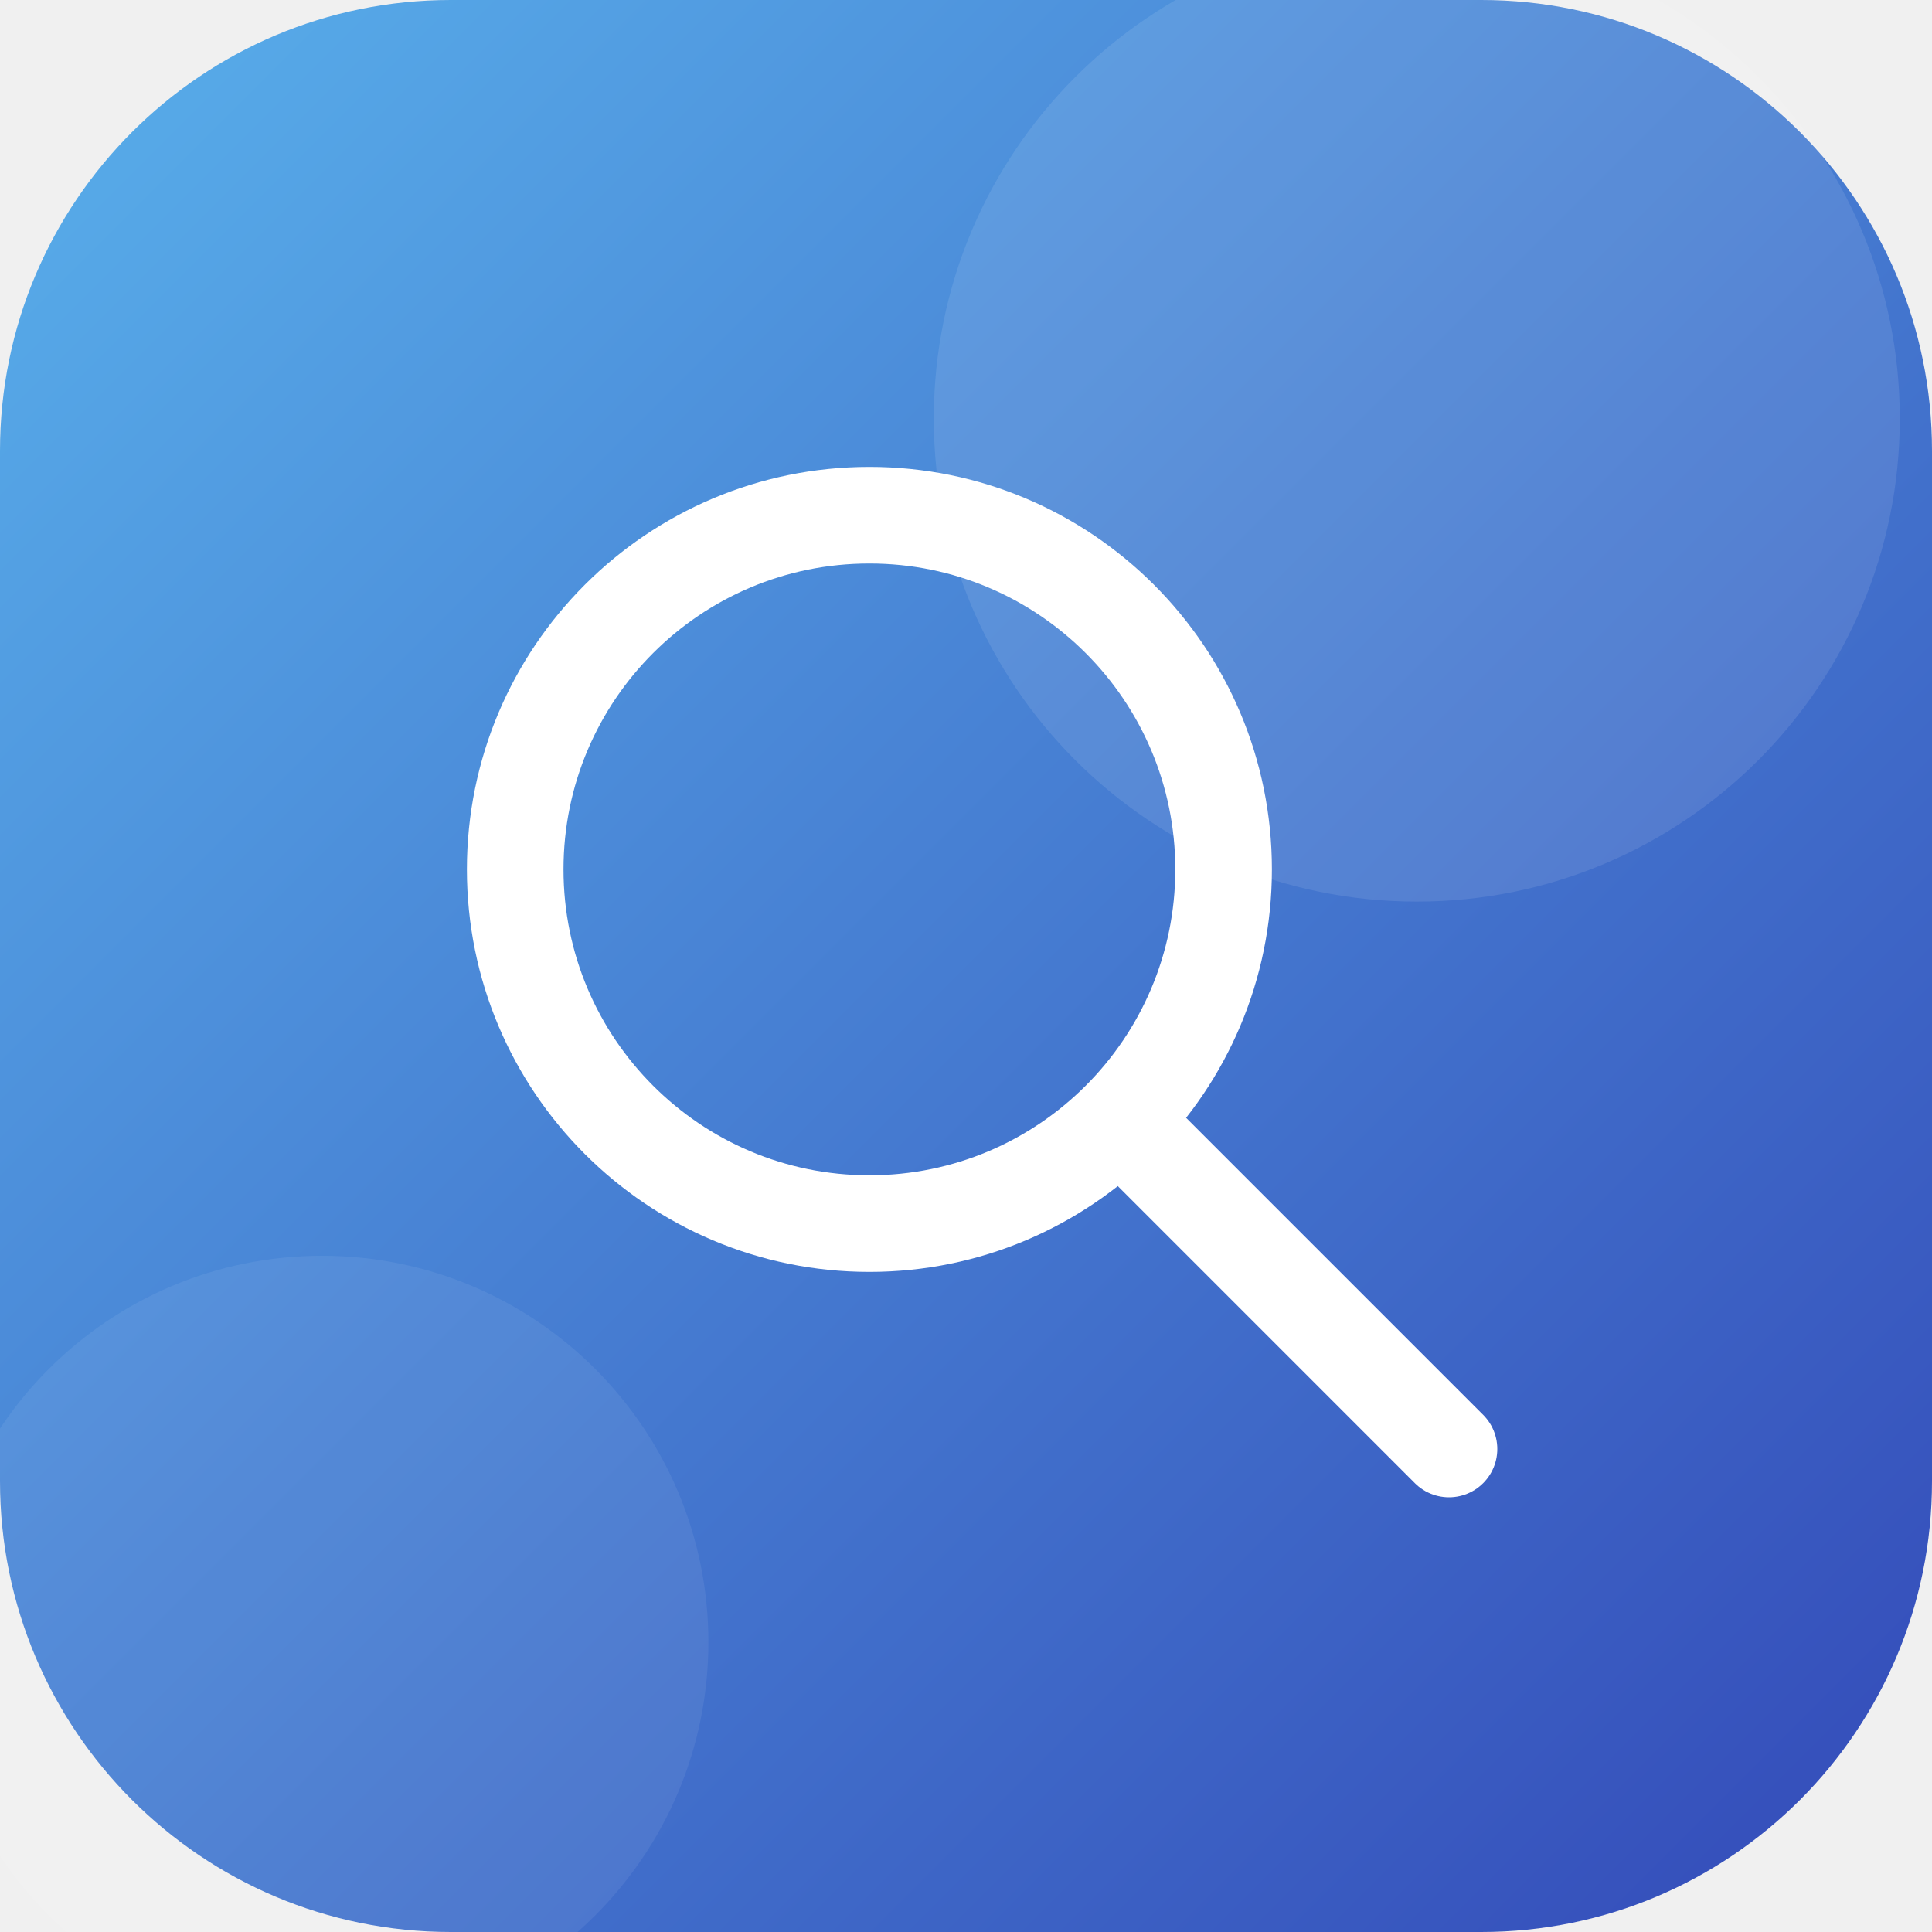
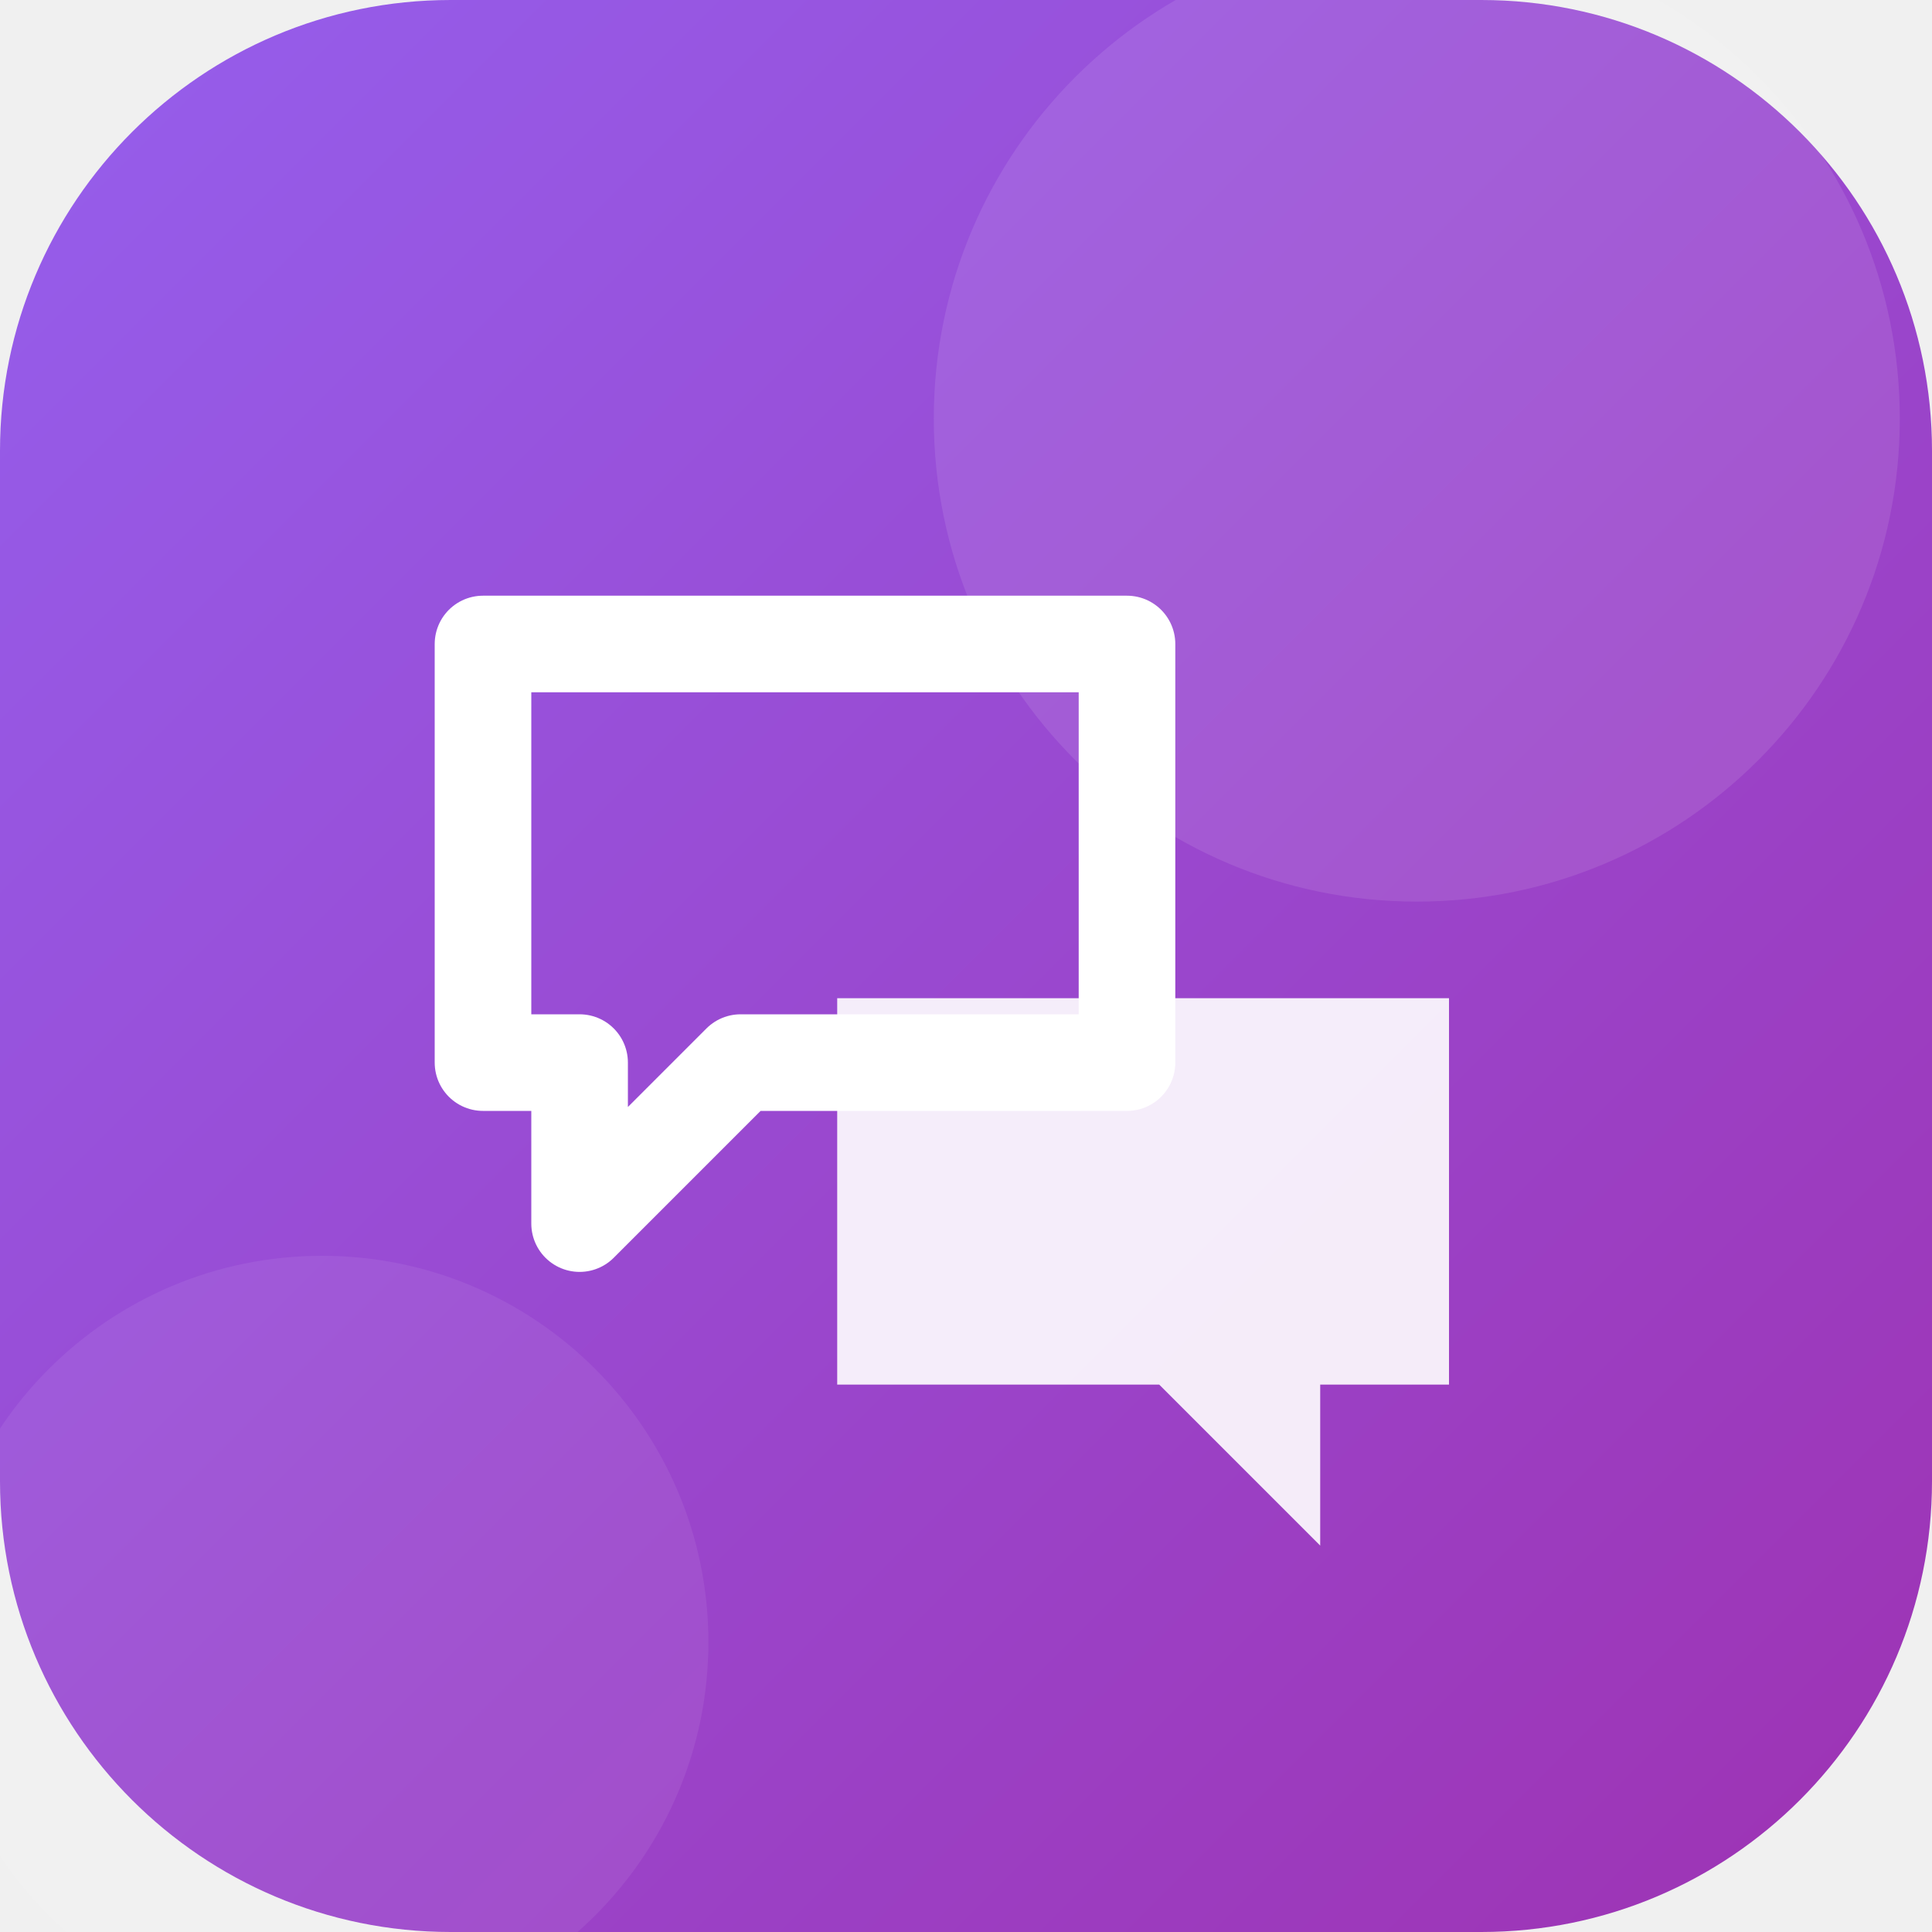
<svg xmlns="http://www.w3.org/2000/svg" viewBox="0 0 120 120">
  <defs>
-     <linearGradient id="g-m16" x1="0" y1="0" x2="1" y2="1">
-       <stop offset="0" stop-color="#59B0EB" />
-       <stop offset="1" stop-color="#3349B8" />
+     <linearGradient id="g15" x1="0" y1="0" x2="1" y2="1">
+       <stop offset="0" stop-color="#955FED" />
+       <stop offset="1" stop-color="#9E32B2" />
    </linearGradient>
  </defs>
-   <rect width="120" height="120" rx="28" fill="url(#g-m16)" />
+   <rect width="120" height="120" rx="28" fill="url(#g15)" />
  <circle cx="88" cy="26" r="30" fill="#FFFFFF" opacity="0.10" />
  <circle cx="20" cy="102" r="24" fill="#FFFFFF" opacity="0.07" />
-   <circle cx="54" cy="54" r="22" stroke="#FFFFFF" stroke-width="6" stroke-linecap="round" stroke-linejoin="round" fill="none" />
-   <path d="M70 70 L90 90" stroke="#FFFFFF" stroke-width="6" stroke-linecap="round" stroke-linejoin="round" fill="none" />
+   <path d="M30 40 h40 v26 h-24 l-10 10 v-10 h-6 Z" stroke="#FFFFFF" stroke-width="6" stroke-linecap="round" stroke-linejoin="round" fill="none" />
+   <path d="M52 62 h38 v24 h-8 v10 l-10 -10 h-20 Z" fill="#FFFFFF" opacity="0.9" />
</svg>
